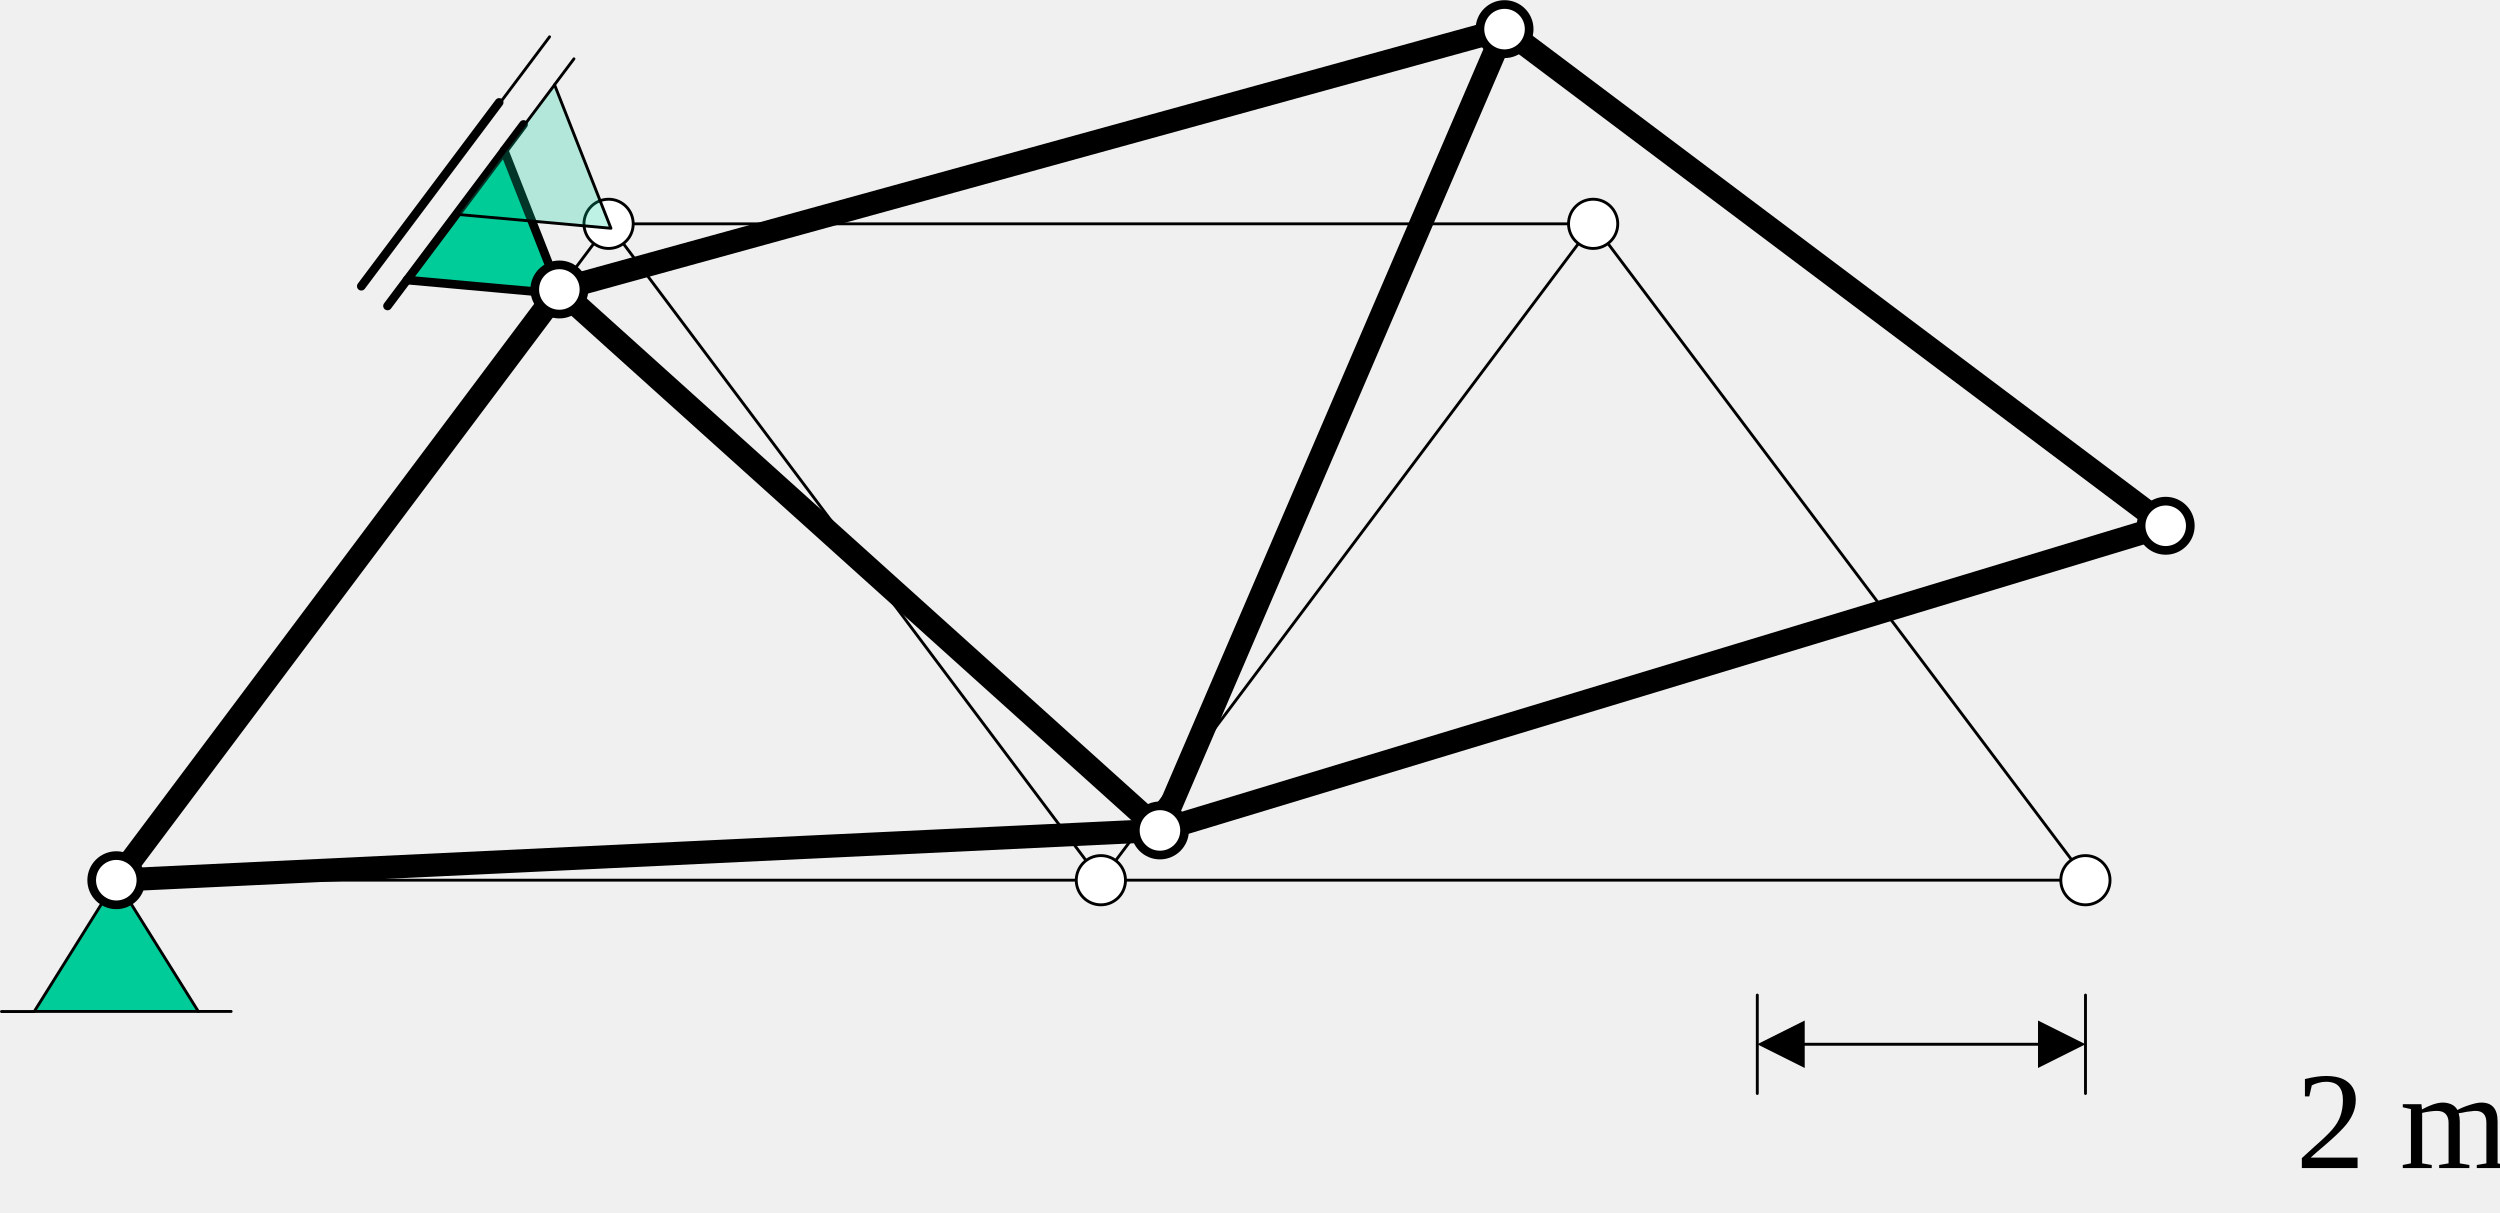
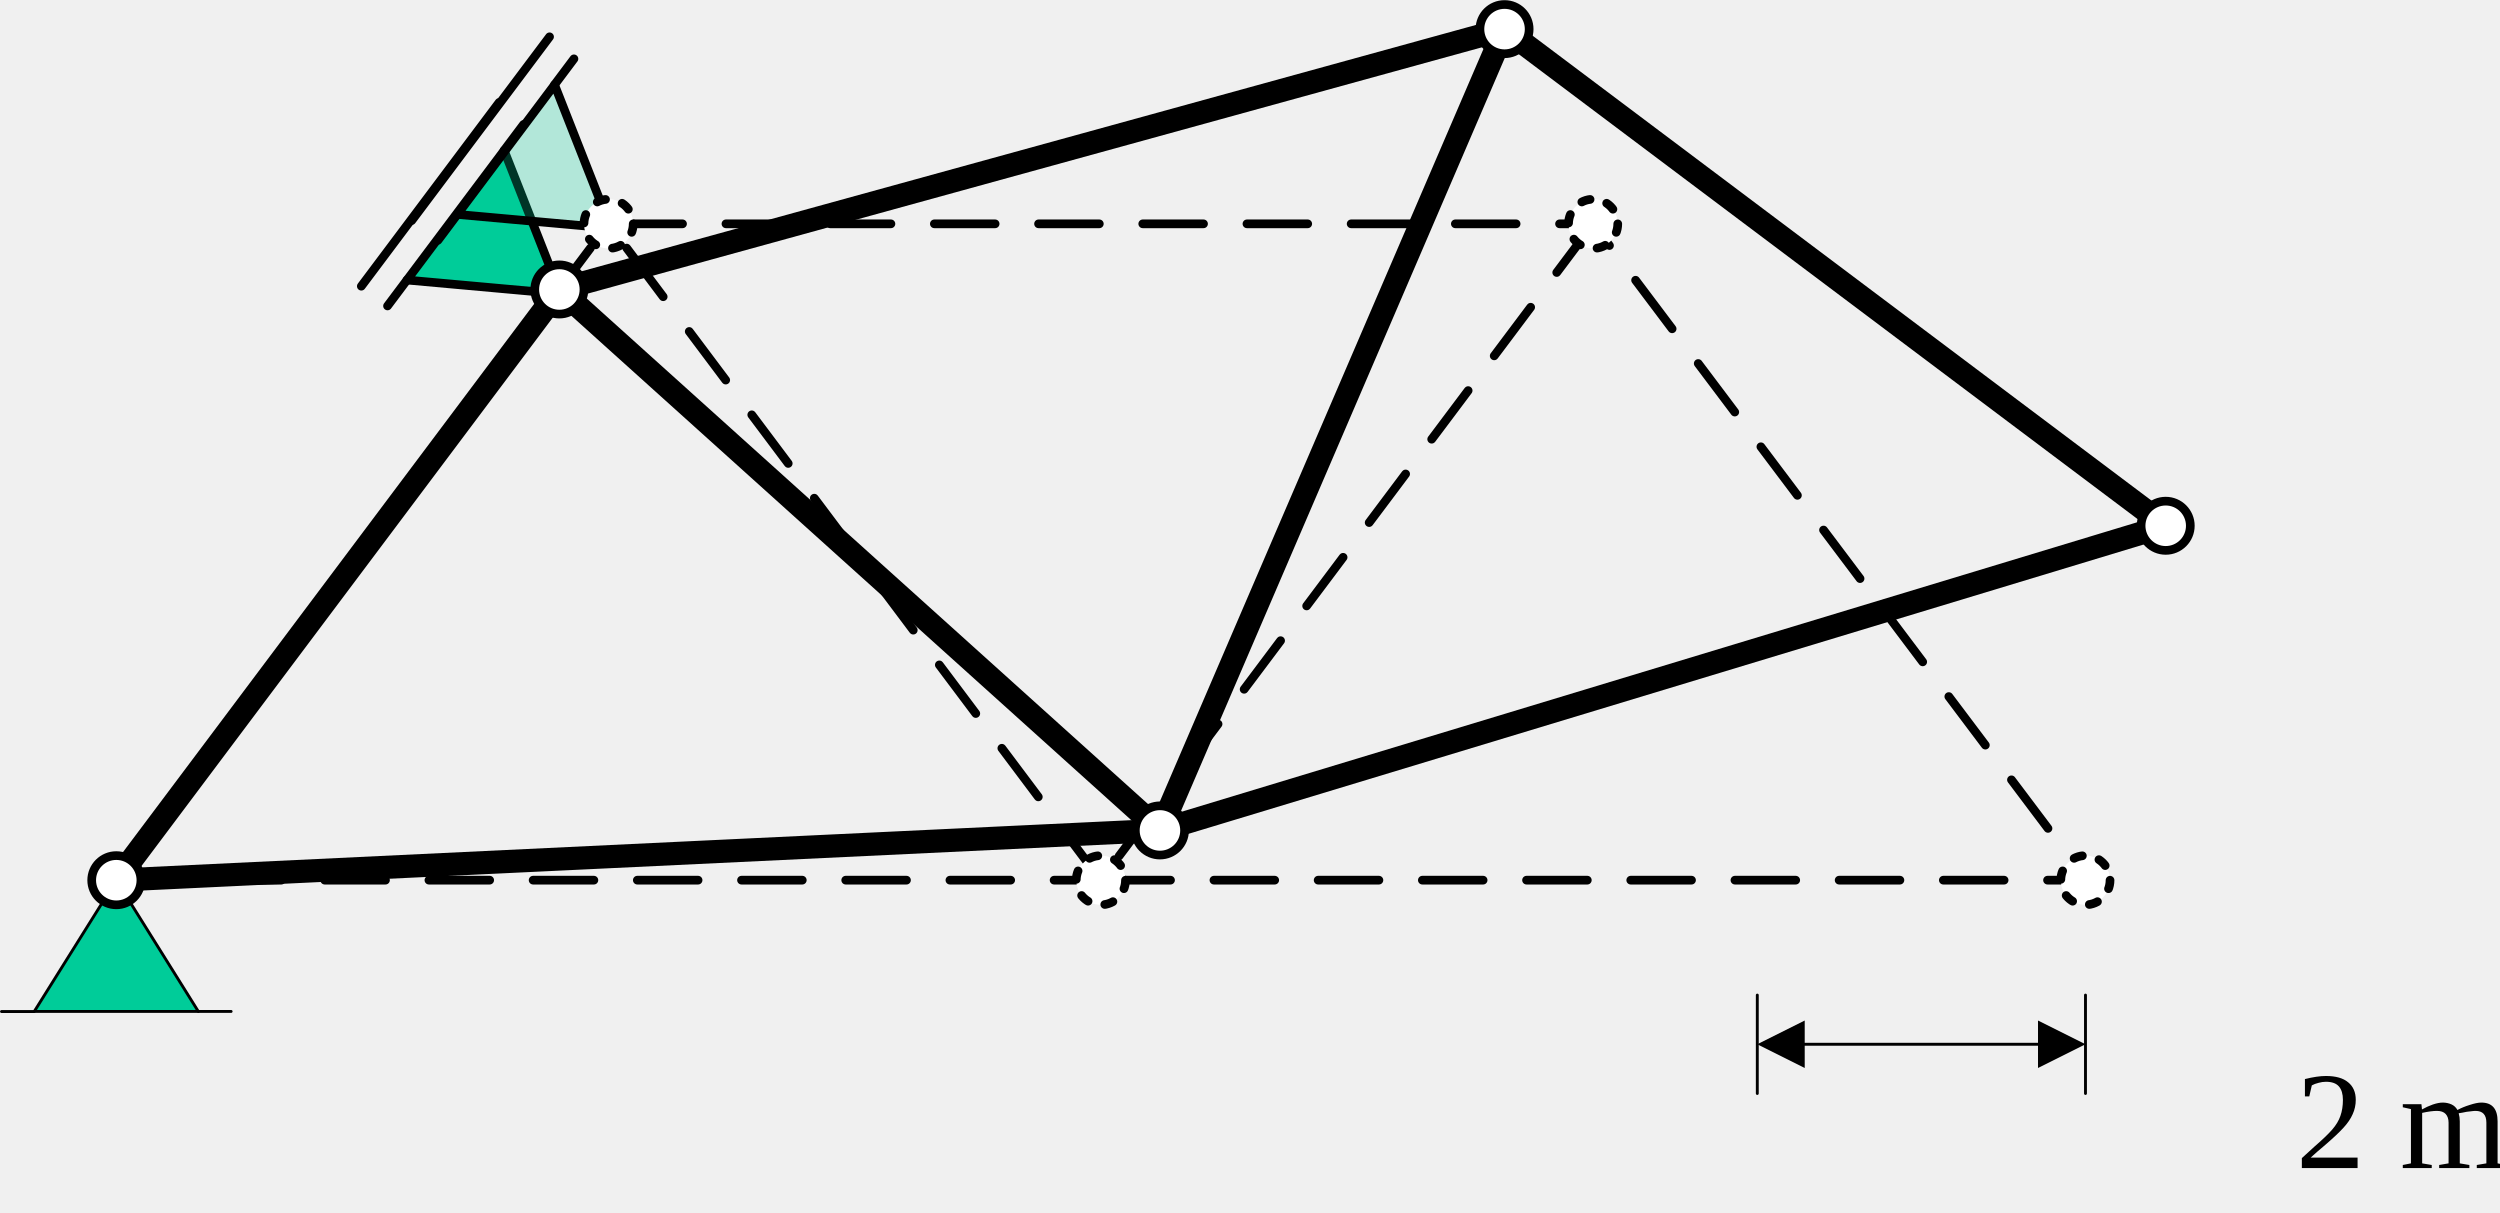
- <svg xmlns="http://www.w3.org/2000/svg" xmlns:ns1="http://schemas.microsoft.com/visio/2003/SVGExtensions/" xmlns:xlink="http://www.w3.org/1999/xlink" width="2.999in" height="1.455in" viewBox="0 0 215.933 104.734" xml:space="preserve" color-interpolation-filters="sRGB" class="st13">
+ <svg xmlns="http://www.w3.org/2000/svg" xmlns:ns1="http://schemas.microsoft.com/visio/2003/SVGExtensions/" xmlns:xlink="http://www.w3.org/1999/xlink" width="2.999in" height="1.455in" viewBox="0 0 215.933 104.734" xml:space="preserve" color-interpolation-filters="sRGB" class="st15">
  <ns1:documentProperties ns1:langID="1043" ns1:metric="true" ns1:viewMarkup="false" />
  <style type="text/css">
	
		.st1 {fill:#00cc99;stroke:#000000;stroke-linecap:round;stroke-linejoin:round;stroke-width:0.75}
		.st2 {stroke:#000000;stroke-linecap:round;stroke-linejoin:round;stroke-width:0.75}
- 		.st3 {stroke:#000000;stroke-linecap:round;stroke-linejoin:round;stroke-width:0.25}
+ 		.st3 {stroke:#000000;stroke-dasharray:5.25,3.75;stroke-linecap:round;stroke-linejoin:round;stroke-width:0.75}
		.st4 {fill:#ffffff;stroke:#000000;stroke-linecap:round;stroke-linejoin:round;stroke-width:0.25}
- 		.st5 {stroke:#000000;stroke-linecap:round;stroke-linejoin:round;stroke-width:2}
- 		.st6 {fill:#00cc99;stroke:#000000;stroke-linecap:round;stroke-linejoin:round;stroke-width:0.25}
- 		.st7 {fill:#ffffff;stroke:#000000;stroke-linecap:round;stroke-linejoin:round;stroke-width:0.75}
- 		.st8 {marker-end:url(#mrkr4-92);marker-start:url(#mrkr4-90);stroke:#000000;stroke-linecap:round;stroke-linejoin:round;stroke-width:0.25}
- 		.st9 {fill:#000000;fill-opacity:1;stroke:#000000;stroke-opacity:1;stroke-width:0.122}
- 		.st10 {fill:none;stroke:none;stroke-linecap:round;stroke-linejoin:round;stroke-width:0.75}
- 		.st11 {fill:#000000;font-family:Times New Roman;font-size:1em}
- 		.st12 {fill:#00cc99;fill-opacity:0.26;stroke:#000000;stroke-linecap:round;stroke-linejoin:round;stroke-width:0.25}
- 		.st13 {fill:none;fill-rule:evenodd;font-size:12px;overflow:visible;stroke-linecap:square;stroke-miterlimit:3}
+ 		.st5 {fill:#ffffff;stroke:#000000;stroke-dasharray:0.75,1.5;stroke-linecap:round;stroke-linejoin:round;stroke-width:0.75}
+ 		.st6 {stroke:#000000;stroke-linecap:round;stroke-linejoin:round;stroke-width:2}
+ 		.st7 {fill:#00cc99;stroke:#000000;stroke-linecap:round;stroke-linejoin:round;stroke-width:0.25}
+ 		.st8 {stroke:#000000;stroke-linecap:round;stroke-linejoin:round;stroke-width:0.25}
+ 		.st9 {fill:#ffffff;stroke:#000000;stroke-linecap:round;stroke-linejoin:round;stroke-width:0.75}
+ 		.st10 {marker-end:url(#mrkr4-90);marker-start:url(#mrkr4-88);stroke:#000000;stroke-linecap:round;stroke-linejoin:round;stroke-width:0.25}
+ 		.st11 {fill:#000000;fill-opacity:1;stroke:#000000;stroke-opacity:1;stroke-width:0.122}
+ 		.st12 {fill:none;stroke:none;stroke-linecap:round;stroke-linejoin:round;stroke-width:0.75}
+ 		.st13 {fill:#000000;font-family:Times New Roman;font-size:1em}
+ 		.st14 {fill:#00cc99;fill-opacity:0.26;stroke:#000000;stroke-linecap:round;stroke-linejoin:round;stroke-width:0.75}
+ 		.st15 {fill:none;fill-rule:evenodd;font-size:12px;overflow:visible;stroke-linecap:square;stroke-miterlimit:3}
	
	</style>
  <defs id="Markers">
    <g id="lend4">
      <path d="M 2 1 L 0 0 L 2 -1 L 2 1 " style="stroke:none" />
    </g>
-     <marker id="mrkr4-90" class="st9" ns1:arrowType="4" ns1:arrowSize="1" ns1:setback="14.96" refX="14.96" orient="auto" markerUnits="strokeWidth" overflow="visible">
+     <marker id="mrkr4-88" class="st11" ns1:arrowType="4" ns1:arrowSize="1" ns1:setback="14.96" refX="14.96" orient="auto" markerUnits="strokeWidth" overflow="visible">
      <use xlink:href="#lend4" transform="scale(8.2) " />
    </marker>
-     <marker id="mrkr4-92" class="st9" ns1:arrowType="4" ns1:arrowSize="1" ns1:setback="16.4" refX="-16.4" orient="auto" markerUnits="strokeWidth" overflow="visible">
+     <marker id="mrkr4-90" class="st11" ns1:arrowType="4" ns1:arrowSize="1" ns1:setback="16.4" refX="-16.4" orient="auto" markerUnits="strokeWidth" overflow="visible">
      <use xlink:href="#lend4" transform="scale(-8.2,-8.2) " />
    </marker>
  </defs>
  <g ns1:mID="0" ns1:index="1" ns1:groupContext="foregroundPage">
    <ns1:pageProperties ns1:drawingScale="0.0393701" ns1:pageScale="0.0393701" ns1:drawingUnits="24" ns1:shadowOffsetX="8.50394" ns1:shadowOffsetY="-8.50394" />
    <g id="group4671-1" transform="translate(126.896,71.6721) rotate(126.87)" ns1:mID="4671" ns1:groupContext="group">
      <g id="group4672-2" transform="translate(0.261477,-2.83465)" ns1:mID="4672" ns1:groupContext="group">
        <g id="shape4673-3" ns1:mID="4673" ns1:groupContext="shape" transform="translate(2.79729,0)">
          <path d="M0 104.73 L13.99 104.73 L6.99 93.4 L0 104.73 Z" class="st1" />
        </g>
        <g id="shape4674-5" ns1:mID="4674" ns1:groupContext="shape" transform="translate(2.79729,209.468) rotate(180)">
          <path d="M0 104.73 L2.8 104.73" class="st2" />
        </g>
        <g id="shape4675-8" ns1:mID="4675" ns1:groupContext="shape" transform="translate(16.7838,0)">
          <path d="M0 104.73 L2.8 104.73" class="st2" />
        </g>
      </g>
      <g id="shape4676-11" ns1:mID="4676" ns1:groupContext="shape">
        <path d="M0 104.73 L19.84 104.73" class="st2" />
      </g>
    </g>
    <g id="shape4533-14" ns1:mID="4533" ns1:groupContext="shape" transform="translate(10.0463,-28.7215) rotate(2.77559E-06)">
      <path d="M0 104.73 L85.04 104.73" class="st3" />
    </g>
    <g id="shape4534-17" ns1:mID="4534" ns1:groupContext="shape" transform="translate(10.0463,-28.7215)">
      <path d="M0 104.73 L42.52 48.04 L127.56 48.04 L170.21 104.73 L85.04 104.73" class="st3" />
    </g>
    <g id="shape4535-20" ns1:mID="4535" ns1:groupContext="shape" transform="translate(11.2982,138.853) rotate(-126.87)">
      <path d="M0 104.73 L70.87 104.73" class="st3" />
    </g>
    <g id="shape4536-23" ns1:mID="4536" ns1:groupContext="shape" transform="translate(221.393,82.1603) rotate(126.87)">
      <path d="M0 104.73 L70.87 104.73" class="st3" />
    </g>
    <g id="shape4537-26" ns1:mID="4537" ns1:groupContext="shape" transform="translate(7.92029,-26.5955)">
      <ellipse cx="2.126" cy="102.608" rx="2.126" ry="2.126" class="st4" />
    </g>
    <g id="shape4538-28" ns1:mID="4538" ns1:groupContext="shape" transform="translate(127.826,-100.107)">
      <ellipse cx="2.126" cy="102.608" rx="2.126" ry="2.126" class="st4" />
    </g>
-     <g id="shape4539-30" ns1:mID="4539" ns1:groupContext="shape" transform="translate(50.44,-83.2884)">
-       <ellipse cx="2.126" cy="102.608" rx="2.126" ry="2.126" class="st4" />
+     <g id="shape4540-30" ns1:mID="4540" ns1:groupContext="shape" transform="translate(92.9597,-26.5955)">
+       <ellipse cx="2.126" cy="102.608" rx="2.126" ry="2.126" class="st5" />
    </g>
-     <g id="shape4540-32" ns1:mID="4540" ns1:groupContext="shape" transform="translate(92.9597,-26.5955)">
-       <ellipse cx="2.126" cy="102.608" rx="2.126" ry="2.126" class="st4" />
+     <g id="shape4541-32" ns1:mID="4541" ns1:groupContext="shape" transform="translate(177.999,-26.5955)">
+       <ellipse cx="2.126" cy="102.608" rx="2.126" ry="2.126" class="st5" />
    </g>
-     <g id="shape4541-34" ns1:mID="4541" ns1:groupContext="shape" transform="translate(177.999,-26.5955)">
-       <ellipse cx="2.126" cy="102.608" rx="2.126" ry="2.126" class="st4" />
+     <g id="shape4554-34" ns1:mID="4554" ns1:groupContext="shape" transform="translate(192.855,-81.239) rotate(36.9131)">
+       <path d="M0 104.73 L71.42 104.73" class="st6" />
    </g>
-     <g id="shape4554-36" ns1:mID="4554" ns1:groupContext="shape" transform="translate(192.855,-81.239) rotate(36.9131)">
-       <path d="M0 104.73 L71.42 104.73" class="st5" />
+     <g id="shape4555-37" ns1:mID="4555" ns1:groupContext="shape" transform="translate(132.101,87.8296) rotate(126.87)">
+       <path d="M0 104.73 L63.78 104.73" class="st6" />
    </g>
-     <g id="shape4555-39" ns1:mID="4555" ns1:groupContext="shape" transform="translate(132.101,87.8296) rotate(126.87)">
-       <path d="M0 104.73 L63.78 104.73" class="st5" />
+     <g id="shape4556-40" ns1:mID="4556" ns1:groupContext="shape" transform="translate(20.4995,-75.9842) rotate(-15.4009)">
+       <path d="M0 104.73 L84.68 104.73" class="st6" />
    </g>
-     <g id="shape4556-42" ns1:mID="4556" ns1:groupContext="shape" transform="translate(20.4995,-75.9842) rotate(-15.4009)">
-       <path d="M0 104.73 L84.68 104.73" class="st5" />
+     <g id="shape4557-43" ns1:mID="4557" ns1:groupContext="shape" transform="translate(69.8243,-28.5227) rotate(-16.8526)">
+       <path d="M0 104.73 L90.77 104.73" class="st6" />
    </g>
-     <g id="shape4557-45" ns1:mID="4557" ns1:groupContext="shape" transform="translate(69.8243,-28.5227) rotate(-16.8526)">
-       <path d="M0 104.73 L90.77 104.73" class="st5" />
+     <g id="shape4558-46" ns1:mID="4558" ns1:groupContext="shape" transform="translate(5.05676,-28.6025) rotate(-2.73058)">
+       <path d="M0 104.73 L90.24 104.73" class="st6" />
    </g>
-     <g id="shape4558-48" ns1:mID="4558" ns1:groupContext="shape" transform="translate(5.05676,-28.6025) rotate(-2.73058)">
-       <path d="M0 104.73 L90.24 104.73" class="st5" />
+     <g id="shape4559-49" ns1:mID="4559" ns1:groupContext="shape" transform="translate(118.409,-52.831) rotate(42.0103)">
+       <path d="M0 104.73 L69.81 104.73" class="st6" />
    </g>
-     <g id="shape4559-51" ns1:mID="4559" ns1:groupContext="shape" transform="translate(118.409,-52.831) rotate(42.0103)">
-       <path d="M0 104.73 L69.81 104.73" class="st5" />
+     <g id="shape4560-52" ns1:mID="4560" ns1:groupContext="shape" transform="translate(226.167,43.8766) rotate(113.269)">
+       <path d="M0 104.73 L75.34 104.73" class="st6" />
    </g>
-     <g id="shape4560-54" ns1:mID="4560" ns1:groupContext="shape" transform="translate(226.167,43.8766) rotate(113.269)">
-       <path d="M0 104.73 L75.34 104.73" class="st5" />
-     </g>
-     <g id="group4561-57" transform="translate(0.125,-17.3829)" ns1:mID="4561" ns1:groupContext="group">
-       <g id="shape4562-58" ns1:mID="4562" ns1:groupContext="shape" transform="translate(2.83465,0)">
-         <path d="M0 104.73 L14.17 104.73 L7.09 93.4 L0 104.73 Z" class="st6" />
+     <g id="group4561-55" transform="translate(0.125,-17.3829)" ns1:mID="4561" ns1:groupContext="group">
+       <g id="shape4562-56" ns1:mID="4562" ns1:groupContext="shape" transform="translate(2.83465,0)">
+         <path d="M0 104.73 L14.17 104.73 L7.09 93.4 L0 104.73 Z" class="st7" />
      </g>
-       <g id="shape4563-60" ns1:mID="4563" ns1:groupContext="shape" transform="translate(2.83465,209.468) rotate(180)">
-         <path d="M0 104.73 L2.83 104.73" class="st3" />
+       <g id="shape4563-58" ns1:mID="4563" ns1:groupContext="shape" transform="translate(2.83465,209.468) rotate(180)">
+         <path d="M0 104.73 L2.83 104.73" class="st8" />
      </g>
-       <g id="shape4564-63" ns1:mID="4564" ns1:groupContext="shape" transform="translate(17.0079,0)">
-         <path d="M0 104.73 L2.83 104.73" class="st3" />
+       <g id="shape4564-61" ns1:mID="4564" ns1:groupContext="shape" transform="translate(17.0079,0)">
+         <path d="M0 104.73 L2.83 104.73" class="st8" />
      </g>
    </g>
-     <g id="shape4567-66" ns1:mID="4567" ns1:groupContext="shape" transform="translate(46.1879,-77.6191)">
-       <ellipse cx="2.126" cy="102.608" rx="2.126" ry="2.126" class="st7" />
+     <g id="shape4567-64" ns1:mID="4567" ns1:groupContext="shape" transform="translate(46.1879,-77.6191)">
+       <ellipse cx="2.126" cy="102.608" rx="2.126" ry="2.126" class="st9" />
    </g>
-     <g id="shape4568-68" ns1:mID="4568" ns1:groupContext="shape" transform="translate(127.826,-100.107)">
-       <ellipse cx="2.126" cy="102.608" rx="2.126" ry="2.126" class="st7" />
+     <g id="shape4568-66" ns1:mID="4568" ns1:groupContext="shape" transform="translate(127.826,-100.107)">
+       <ellipse cx="2.126" cy="102.608" rx="2.126" ry="2.126" class="st9" />
    </g>
-     <g id="shape4569-70" ns1:mID="4569" ns1:groupContext="shape" transform="translate(98.062,-30.8948)">
-       <ellipse cx="2.126" cy="102.608" rx="2.126" ry="2.126" class="st7" />
+     <g id="shape4569-68" ns1:mID="4569" ns1:groupContext="shape" transform="translate(98.062,-30.8948)">
+       <ellipse cx="2.126" cy="102.608" rx="2.126" ry="2.126" class="st9" />
    </g>
-     <g id="shape4570-72" ns1:mID="4570" ns1:groupContext="shape" transform="translate(184.933,-57.2097)">
-       <ellipse cx="2.126" cy="102.608" rx="2.126" ry="2.126" class="st7" />
+     <g id="shape4570-70" ns1:mID="4570" ns1:groupContext="shape" transform="translate(184.933,-57.2097)">
+       <ellipse cx="2.126" cy="102.608" rx="2.126" ry="2.126" class="st9" />
    </g>
-     <g id="shape4571-74" ns1:mID="4571" ns1:groupContext="shape" transform="translate(7.92028,-26.5955)">
-       <ellipse cx="2.126" cy="102.608" rx="2.126" ry="2.126" class="st7" />
+     <g id="shape4571-72" ns1:mID="4571" ns1:groupContext="shape" transform="translate(7.92028,-26.5955)">
+       <ellipse cx="2.126" cy="102.608" rx="2.126" ry="2.126" class="st9" />
    </g>
-     <g id="group4572-76" transform="translate(151.779,-0.375)" ns1:mID="4572" ns1:groupContext="group">
-       <g id="group4573-77" transform="translate(0,-9.92126)" ns1:mID="4573" ns1:groupContext="group">
-         <g id="shape4574-78" ns1:mID="4574" ns1:groupContext="shape" transform="translate(104.734,96.2302) rotate(90)">
-           <path d="M0 104.73 L8.5 104.73" class="st3" />
+     <g id="group4572-74" transform="translate(151.779,-0.375)" ns1:mID="4572" ns1:groupContext="group">
+       <g id="group4573-75" transform="translate(0,-9.92126)" ns1:mID="4573" ns1:groupContext="group">
+         <g id="shape4574-76" ns1:mID="4574" ns1:groupContext="shape" transform="translate(104.734,96.2302) rotate(90)">
+           <path d="M0 104.73 L8.5 104.73" class="st8" />
        </g>
-         <g id="shape4575-81" ns1:mID="4575" ns1:groupContext="shape" transform="translate(133.081,96.2302) rotate(90)">
-           <path d="M0 104.73 L8.5 104.73" class="st3" />
+         <g id="shape4575-79" ns1:mID="4575" ns1:groupContext="shape" transform="translate(133.081,96.2302) rotate(90)">
+           <path d="M0 104.73 L8.5 104.73" class="st8" />
        </g>
-         <g id="shape4576-84" ns1:mID="4576" ns1:groupContext="shape" transform="translate(0,-4.25197)">
-           <path d="M3.74 104.73 L4.1 104.73 L24.25 104.73" class="st8" />
+         <g id="shape4576-82" ns1:mID="4576" ns1:groupContext="shape" transform="translate(0,-4.25197)">
+           <path d="M3.74 104.73 L4.1 104.73 L24.25 104.73" class="st10" />
        </g>
      </g>
-       <g id="shape4577-93" ns1:mID="4577" ns1:groupContext="shape" transform="translate(-35.4331,2.84217E-14)">
+       <g id="shape4577-91" ns1:mID="4577" ns1:groupContext="shape" transform="translate(-35.4331,2.84217E-14)">
        <ns1:textBlock ns1:margins="rect(4,4,4,4)" ns1:tabSpace="42.5197" />
        <ns1:textRect cx="49.606" cy="97.648" width="99.22" height="14.173" />
-         <rect x="0" y="90.561" width="99.213" height="14.173" class="st10" />
-         <text x="15.94" y="101.25" class="st11" ns1:langID="1043">
+         <rect x="0" y="90.561" width="99.213" height="14.173" class="st12" />
+         <text x="15.94" y="101.25" class="st13" ns1:langID="1043">
          <ns1:paragraph ns1:horizAlign="1" />
          <ns1:tabList />2 m / 100 mm  </text>
      </g>
    </g>
-     <g id="shape4589-96" ns1:mID="4589" ns1:groupContext="shape" transform="translate(135.479,-83.2884)">
-       <ellipse cx="2.126" cy="102.608" rx="2.126" ry="2.126" class="st4" />
+     <g id="shape4589-94" ns1:mID="4589" ns1:groupContext="shape" transform="translate(135.479,-83.2884)">
+       <ellipse cx="2.126" cy="102.608" rx="2.126" ry="2.126" class="st5" />
    </g>
-     <g id="group4659-98" transform="translate(131.251,66.0028) rotate(126.87)" ns1:mID="4659" ns1:groupContext="group">
-       <g id="group4660-99" transform="translate(0.261477,-2.83465)" ns1:mID="4660" ns1:groupContext="group">
-         <g id="shape4661-100" ns1:mID="4661" ns1:groupContext="shape" transform="translate(2.79729,0)">
-           <path d="M0 104.73 L13.99 104.73 L6.99 93.4 L0 104.73 Z" class="st12" />
+     <g id="group4659-96" transform="translate(131.251,66.0028) rotate(126.87)" ns1:mID="4659" ns1:groupContext="group">
+       <g id="group4660-97" transform="translate(0.261477,-2.83465)" ns1:mID="4660" ns1:groupContext="group">
+         <g id="shape4661-98" ns1:mID="4661" ns1:groupContext="shape" transform="translate(2.79729,0)">
+           <path d="M0 104.73 L13.99 104.73 L6.99 93.4 L0 104.73 Z" class="st14" />
        </g>
-         <g id="shape4662-102" ns1:mID="4662" ns1:groupContext="shape" transform="translate(2.79729,209.468) rotate(180)">
-           <path d="M0 104.73 L2.8 104.73" class="st3" />
+         <g id="shape4662-100" ns1:mID="4662" ns1:groupContext="shape" transform="translate(2.79729,209.468) rotate(180)">
+           <path d="M0 104.73 L2.8 104.73" class="st2" />
        </g>
-         <g id="shape4663-105" ns1:mID="4663" ns1:groupContext="shape" transform="translate(16.7838,0)">
-           <path d="M0 104.73 L2.8 104.73" class="st3" />
+         <g id="shape4663-103" ns1:mID="4663" ns1:groupContext="shape" transform="translate(16.7838,0)">
+           <path d="M0 104.73 L2.8 104.73" class="st2" />
        </g>
      </g>
-       <g id="shape4664-108" ns1:mID="4664" ns1:groupContext="shape">
-         <path d="M0 104.73 L19.84 104.73" class="st3" />
+       <g id="shape4664-106" ns1:mID="4664" ns1:groupContext="shape">
+         <path d="M0 104.73 L19.84 104.73" class="st2" />
      </g>
+     </g>
+     <g id="shape4539-109" ns1:mID="4539" ns1:groupContext="shape" transform="translate(50.44,-83.2884)">
+       <ellipse cx="2.126" cy="102.608" rx="2.126" ry="2.126" class="st5" />
    </g>
  </g>
</svg>
